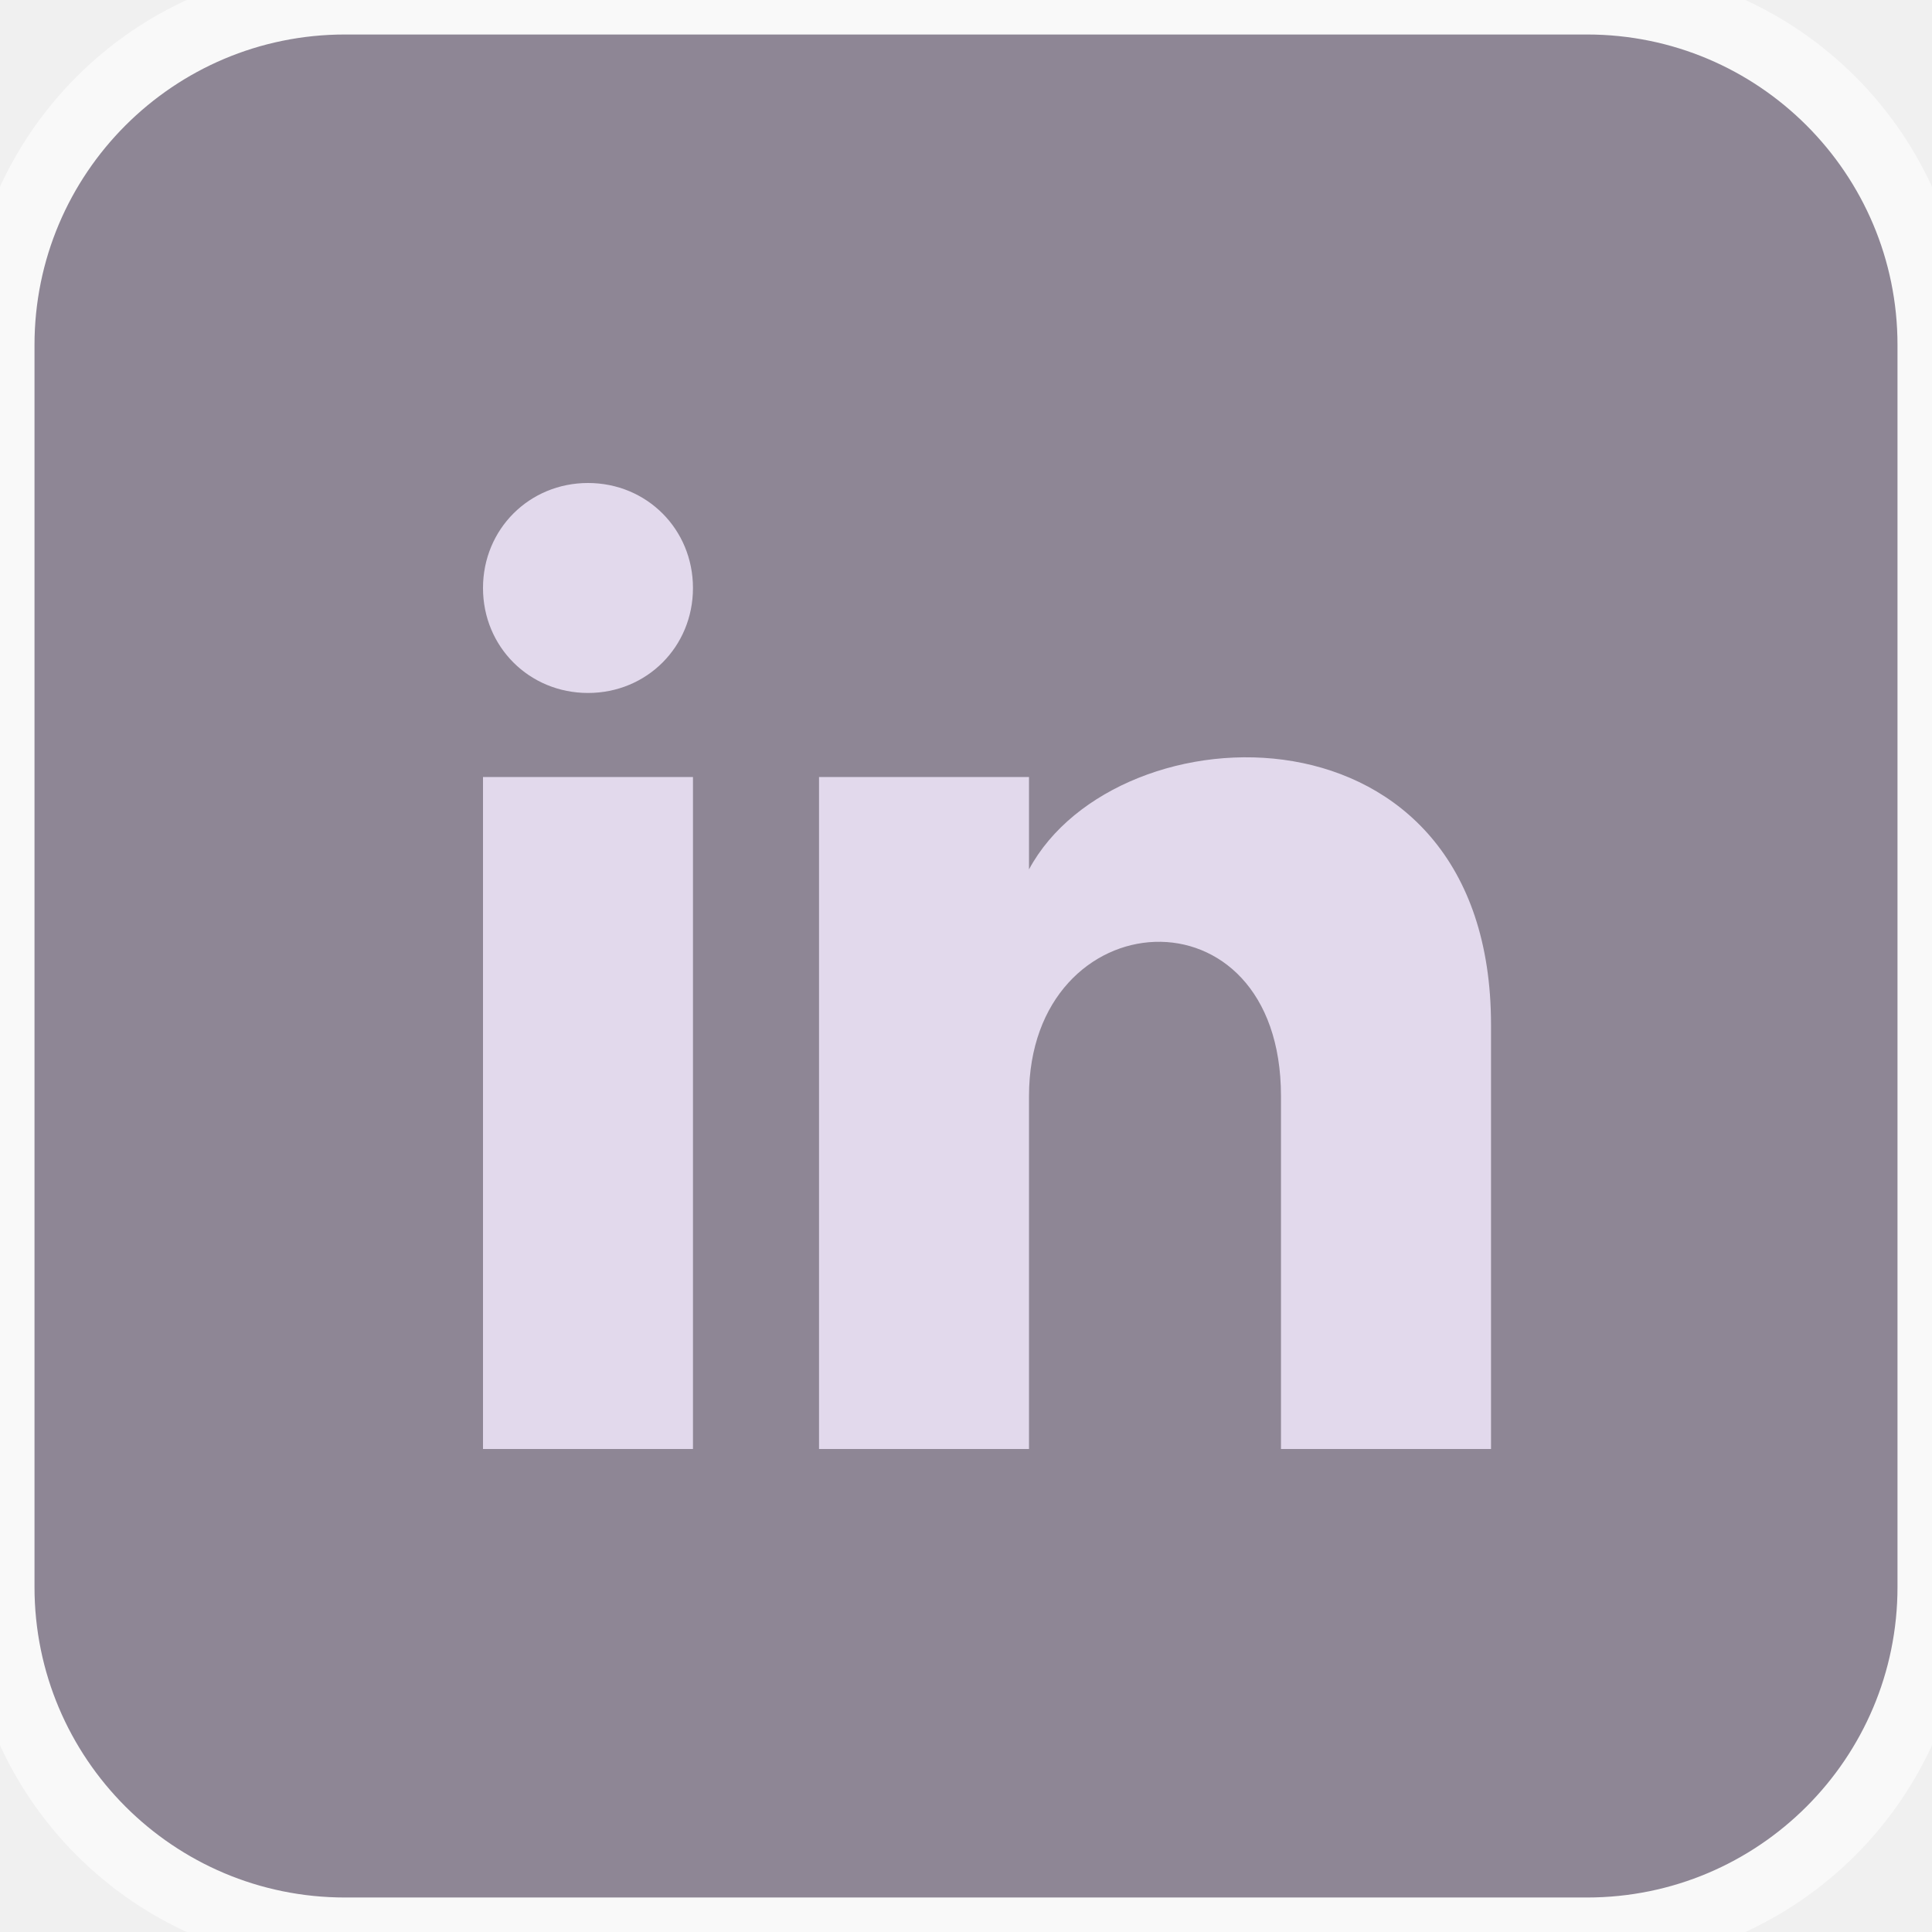
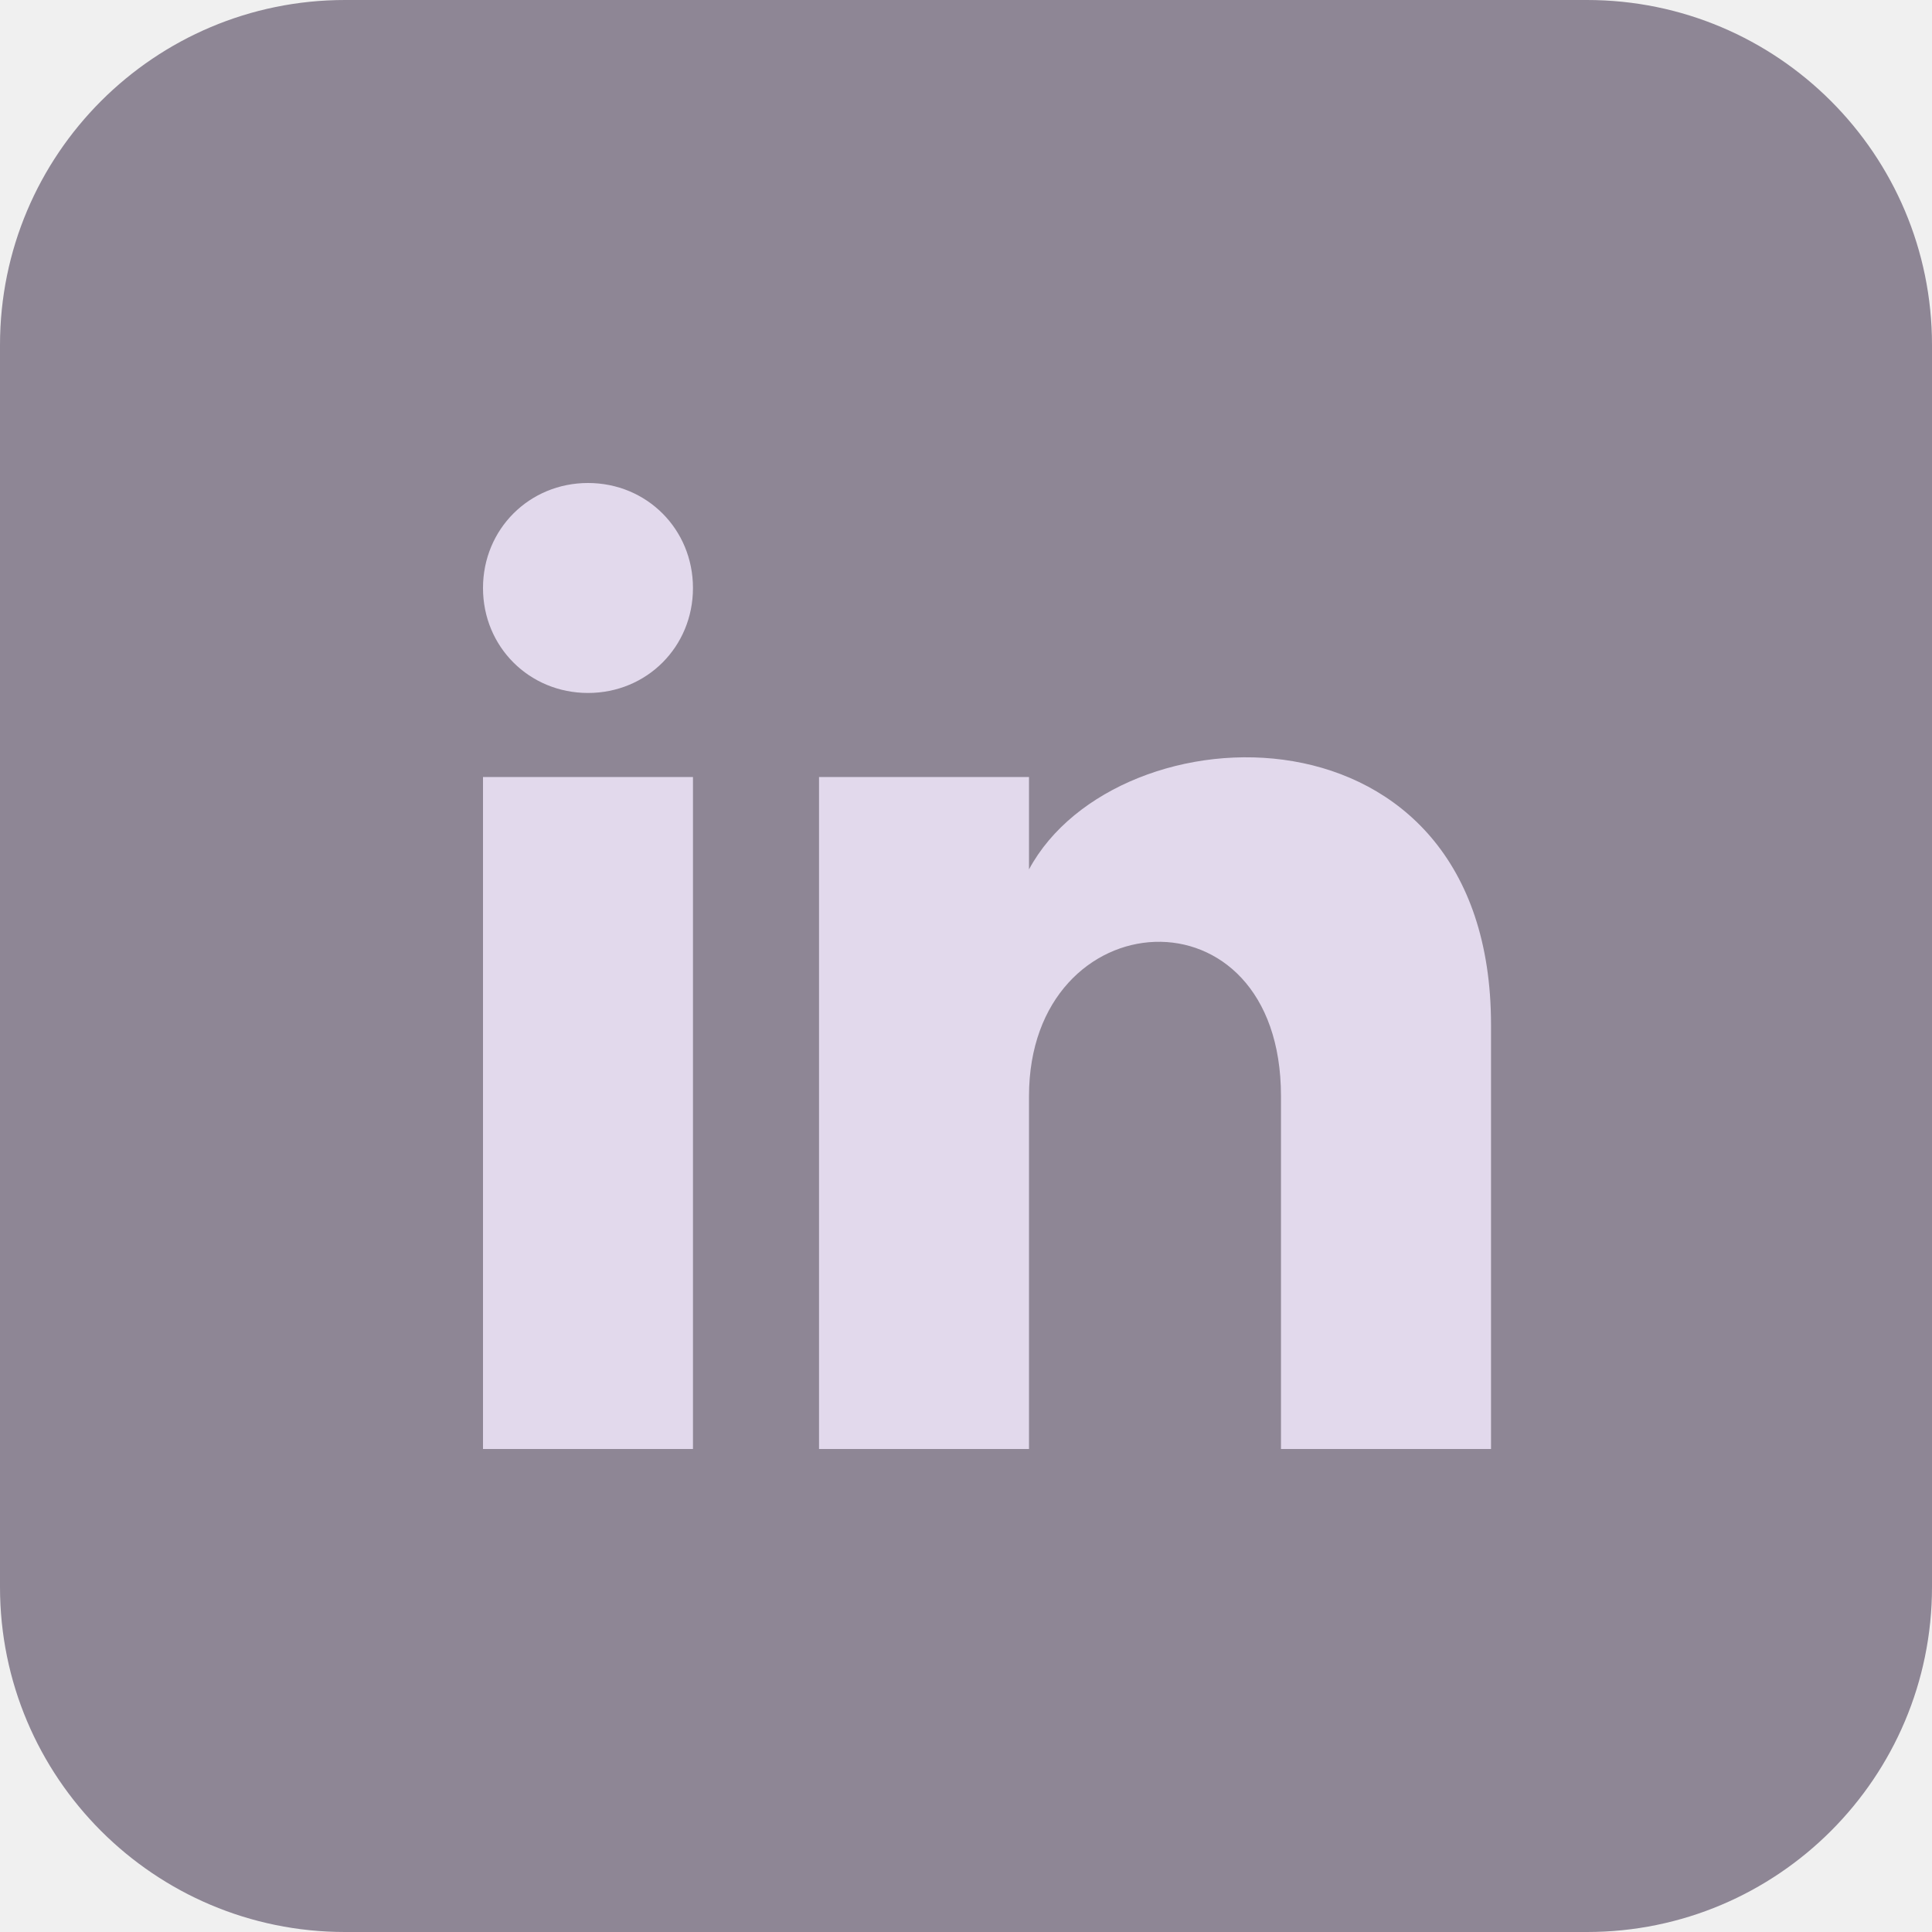
<svg xmlns="http://www.w3.org/2000/svg" width="28" height="28" viewBox="0 0 28 28" fill="none">
-   <g opacity="0.6">
-     <rect width="28" height="28" rx="5" fill="#4C4059" />
-     <rect width="28" height="28" rx="5" stroke="white" />
-   </g>
+   <rect opacity="0.6" width="28" height="28" rx="5" fill="#4C4059" />
  <path d="M10.043 8.522C10.043 9.374 9.374 10.043 8.522 10.043C7.67 10.043 7 9.374 7 8.522C7 7.67 7.67 7 8.522 7C9.374 7 10.043 7.67 10.043 8.522ZM10.043 11.261H7V21H10.043V11.261ZM14.913 11.261H11.87V21H14.913V15.887C14.913 13.026 18.565 12.783 18.565 15.887V21H21.609V14.852C21.609 10.043 16.191 10.226 14.913 12.6V11.261Z" fill="#E2D9EC" />
</svg>
